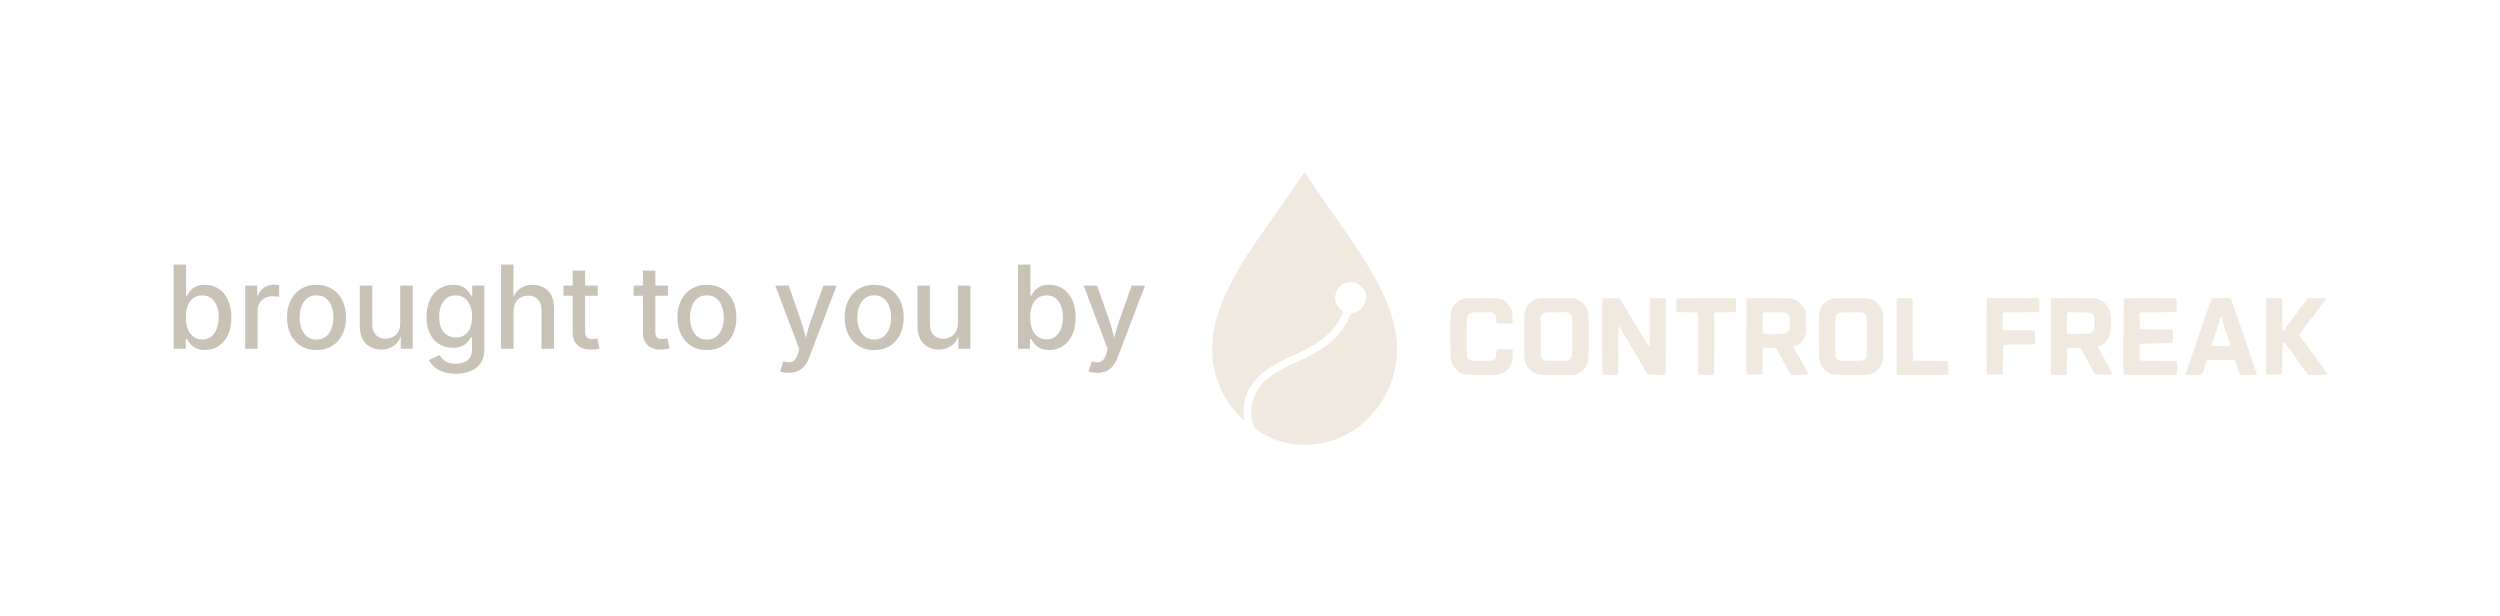
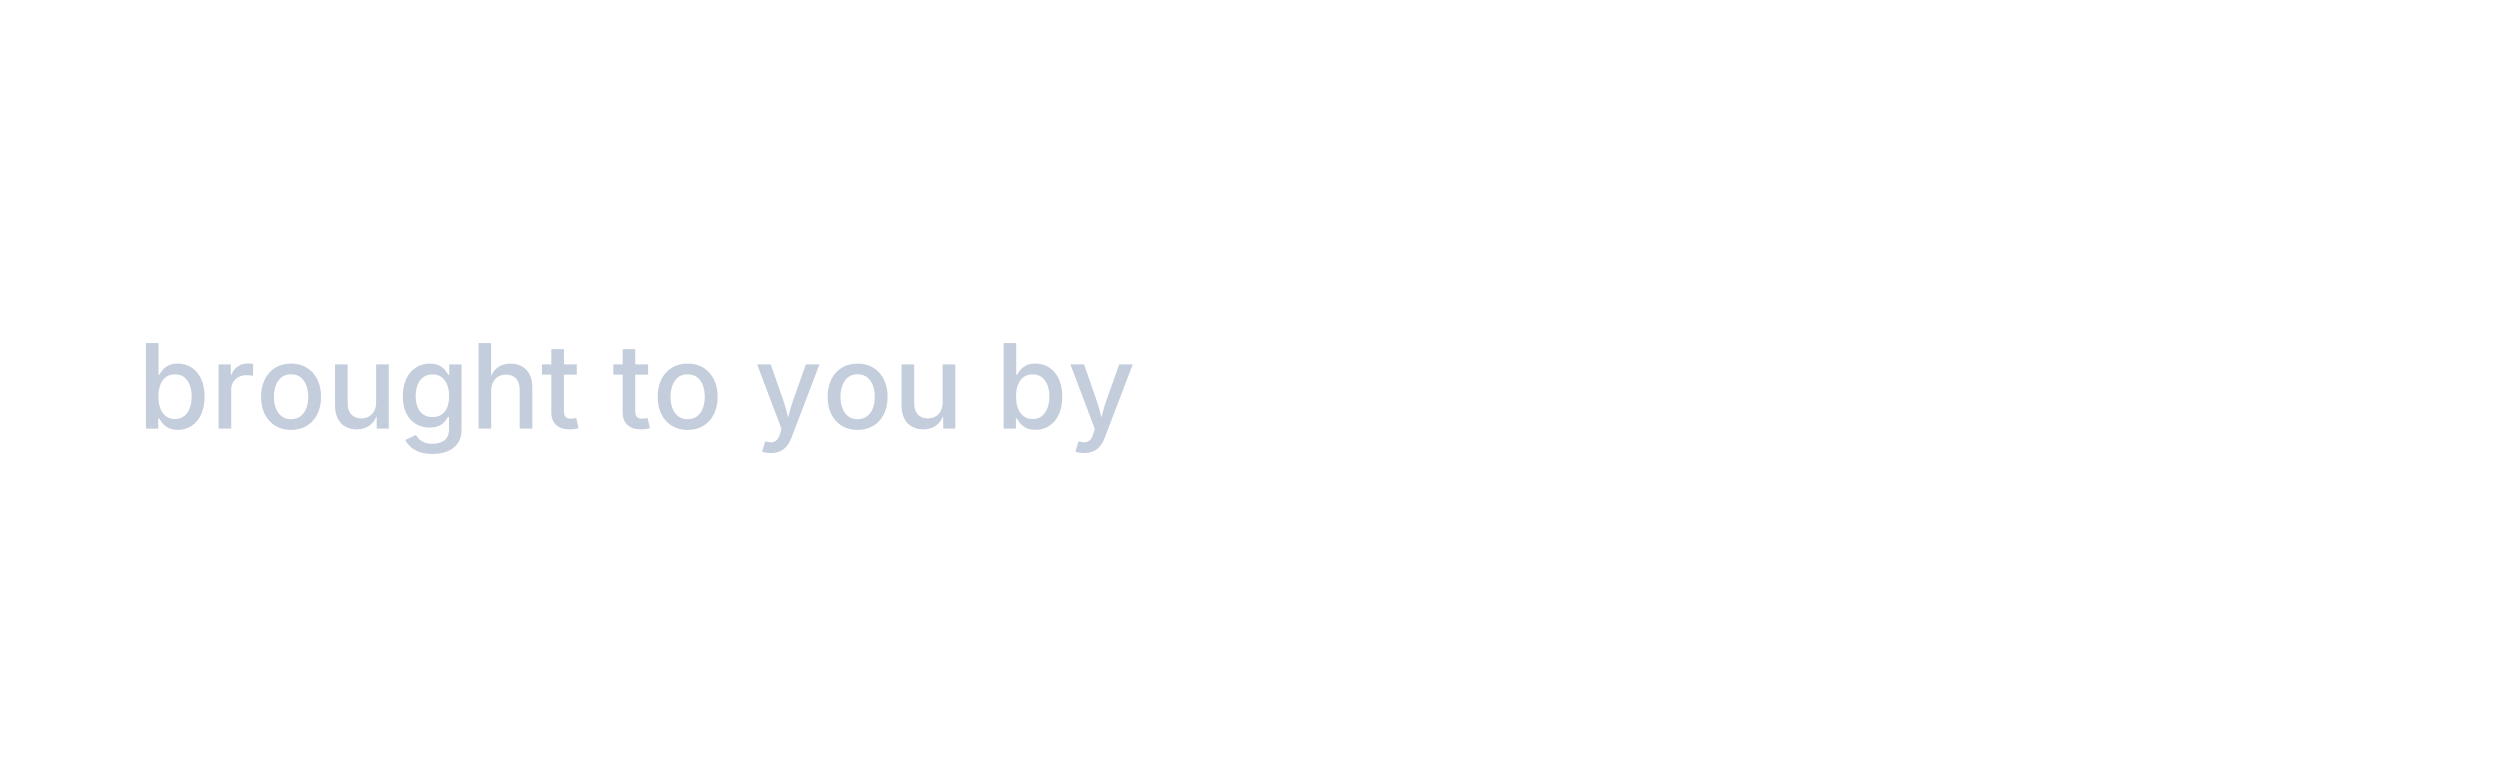
- <svg xmlns="http://www.w3.org/2000/svg" viewBox="0 0 605 149" width="605" height="149" role="img">
-   <path transform="translate(40,84.4)" fill="#c9c2b6" d="M9.608 0.304Q8.227 0.304 7.347 -0.17Q6.467 -0.643 5.969 -1.274Q5.471 -1.904 5.201 -2.392H4.952V0.0H2.022V-20.371H5.03V-12.796H5.201Q5.468 -13.273 5.953 -13.901Q6.438 -14.529 7.309 -15.003Q8.18 -15.477 9.606 -15.477Q11.449 -15.477 12.888 -14.547Q14.327 -13.617 15.16 -11.854Q15.993 -10.09 15.993 -7.606Q15.993 -5.136 15.173 -3.366Q14.353 -1.596 12.913 -0.646Q11.473 0.304 9.608 0.304ZM8.941 -2.259Q10.256 -2.259 11.141 -2.97Q12.026 -3.681 12.475 -4.898Q12.923 -6.115 12.923 -7.629Q12.923 -9.134 12.48 -10.328Q12.037 -11.523 11.152 -12.218Q10.267 -12.914 8.941 -12.914Q7.651 -12.914 6.768 -12.252Q5.884 -11.59 5.433 -10.407Q4.983 -9.223 4.983 -7.629Q4.983 -6.039 5.439 -4.829Q5.896 -3.619 6.784 -2.939Q7.673 -2.259 8.941 -2.259ZM19.331 0.0V-15.285H22.241V-12.83H22.405Q22.827 -14.076 23.882 -14.788Q24.937 -15.499 26.277 -15.499Q26.565 -15.499 26.937 -15.478Q27.31 -15.457 27.548 -15.426V-12.555Q27.384 -12.605 26.919 -12.661Q26.453 -12.717 25.973 -12.717Q24.931 -12.717 24.103 -12.276Q23.276 -11.835 22.807 -11.062Q22.338 -10.289 22.338 -9.28V0.0ZM36.586 0.318Q34.435 0.318 32.831 -0.667Q31.227 -1.653 30.341 -3.429Q29.455 -5.205 29.455 -7.557Q29.455 -9.942 30.341 -11.724Q31.227 -13.505 32.831 -14.491Q34.435 -15.477 36.586 -15.477Q38.75 -15.477 40.356 -14.491Q41.963 -13.505 42.849 -11.724Q43.735 -9.942 43.735 -7.557Q43.735 -5.205 42.849 -3.429Q41.963 -1.653 40.356 -0.667Q38.75 0.318 36.586 0.318ZM36.586 -2.225Q37.981 -2.225 38.892 -2.956Q39.803 -3.688 40.244 -4.901Q40.686 -6.114 40.686 -7.562Q40.686 -9.023 40.244 -10.243Q39.803 -11.464 38.892 -12.199Q37.981 -12.933 36.586 -12.933Q35.2 -12.933 34.3 -12.199Q33.399 -11.464 32.957 -10.249Q32.516 -9.034 32.516 -7.562Q32.516 -6.114 32.957 -4.901Q33.399 -3.688 34.3 -2.956Q35.2 -2.225 36.586 -2.225ZM52.28 0.191Q50.723 0.191 49.548 -0.463Q48.372 -1.117 47.722 -2.405Q47.071 -3.692 47.071 -5.573V-15.285H50.078V-5.948Q50.078 -4.298 50.944 -3.362Q51.81 -2.427 53.309 -2.427Q54.328 -2.427 55.129 -2.872Q55.929 -3.318 56.393 -4.173Q56.858 -5.028 56.858 -6.228V-15.285H59.876V0.0H56.998L56.978 -3.742H57.276Q56.6 -1.669 55.319 -0.739Q54.038 0.191 52.28 0.191ZM70.308 6.043Q68.541 6.043 67.243 5.595Q65.946 5.147 65.102 4.391Q64.258 3.634 63.827 2.714L66.332 1.532Q66.616 1.965 67.073 2.455Q67.53 2.945 68.304 3.282Q69.079 3.618 70.303 3.618Q72.046 3.618 73.134 2.795Q74.222 1.972 74.222 0.208V-2.771H73.96Q73.695 -2.274 73.208 -1.682Q72.72 -1.091 71.852 -0.663Q70.983 -0.236 69.585 -0.236Q67.79 -0.236 66.345 -1.085Q64.899 -1.933 64.055 -3.596Q63.211 -5.259 63.211 -7.696Q63.211 -10.135 64.051 -11.876Q64.891 -13.617 66.343 -14.547Q67.794 -15.477 69.625 -15.477Q71.04 -15.477 71.919 -15.008Q72.797 -14.54 73.296 -13.906Q73.796 -13.273 74.063 -12.796H74.273V-15.285H77.214V0.222Q77.214 2.223 76.305 3.514Q75.395 4.806 73.832 5.424Q72.268 6.043 70.308 6.043ZM70.286 -2.734Q71.567 -2.734 72.449 -3.33Q73.331 -3.927 73.788 -5.05Q74.244 -6.174 74.244 -7.741Q74.244 -9.279 73.793 -10.44Q73.343 -11.601 72.461 -12.258Q71.579 -12.914 70.286 -12.914Q68.962 -12.914 68.07 -12.224Q67.178 -11.534 66.73 -10.368Q66.282 -9.201 66.282 -7.741Q66.282 -6.25 66.736 -5.121Q67.19 -3.991 68.082 -3.363Q68.974 -2.734 70.286 -2.734ZM84.272 -9.057V0.0H81.265V-20.371H84.247V-11.543H83.853Q84.518 -13.593 85.788 -14.535Q87.058 -15.477 88.861 -15.477Q90.42 -15.477 91.594 -14.822Q92.768 -14.168 93.419 -12.886Q94.069 -11.604 94.069 -9.712V0.0H91.051V-9.337Q91.051 -10.988 90.191 -11.923Q89.331 -12.858 87.832 -12.858Q86.814 -12.858 86.007 -12.413Q85.2 -11.968 84.736 -11.119Q84.272 -10.271 84.272 -9.057ZM104.651 -15.285V-12.84H96.359V-15.285ZM98.592 -18.922H101.6V-4.135Q101.6 -3.208 101.986 -2.778Q102.372 -2.348 103.266 -2.348Q103.501 -2.348 103.883 -2.404Q104.265 -2.46 104.539 -2.515L105.072 -0.104Q104.588 0.055 104.04 0.127Q103.492 0.199 102.967 0.199Q100.878 0.199 99.735 -0.87Q98.592 -1.94 98.592 -3.887ZM121.645 -15.285V-12.84H113.354V-15.285ZM115.586 -18.922H118.594V-4.135Q118.594 -3.208 118.98 -2.778Q119.366 -2.348 120.261 -2.348Q120.495 -2.348 120.877 -2.404Q121.259 -2.46 121.533 -2.515L122.066 -0.104Q121.582 0.055 121.034 0.127Q120.486 0.199 119.961 0.199Q117.873 0.199 116.73 -0.87Q115.586 -1.94 115.586 -3.887ZM131.059 0.318Q128.907 0.318 127.304 -0.667Q125.7 -1.653 124.814 -3.429Q123.928 -5.205 123.928 -7.557Q123.928 -9.942 124.814 -11.724Q125.7 -13.505 127.304 -14.491Q128.907 -15.477 131.059 -15.477Q133.222 -15.477 134.829 -14.491Q136.436 -13.505 137.322 -11.724Q138.208 -9.942 138.208 -7.557Q138.208 -5.205 137.322 -3.429Q136.436 -1.653 134.829 -0.667Q133.222 0.318 131.059 0.318ZM131.059 -2.225Q132.454 -2.225 133.365 -2.956Q134.275 -3.688 134.717 -4.901Q135.159 -6.114 135.159 -7.562Q135.159 -9.023 134.717 -10.243Q134.275 -11.464 133.365 -12.199Q132.454 -12.933 131.059 -12.933Q129.673 -12.933 128.772 -12.199Q127.872 -11.464 127.43 -10.249Q126.988 -9.034 126.988 -7.562Q126.988 -6.114 127.43 -4.901Q127.872 -3.688 128.772 -2.956Q129.673 -2.225 131.059 -2.225ZM148.809 5.495 149.542 3.043 149.883 3.133Q150.662 3.332 151.284 3.241Q151.907 3.149 152.365 2.662Q152.822 2.174 153.095 1.191L153.427 0.07L147.621 -15.285H150.868L153.893 -6.597Q154.398 -5.148 154.733 -3.718Q155.067 -2.288 155.456 -0.867H154.537Q154.926 -2.288 155.289 -3.726Q155.653 -5.164 156.154 -6.597L159.238 -15.285H162.459L155.82 2.123Q155.355 3.345 154.68 4.17Q154.005 4.996 153.071 5.41Q152.137 5.824 150.904 5.824Q150.196 5.824 149.639 5.721Q149.082 5.618 148.809 5.495ZM171.542 0.318Q169.39 0.318 167.786 -0.667Q166.182 -1.653 165.296 -3.429Q164.41 -5.205 164.41 -7.557Q164.41 -9.942 165.296 -11.724Q166.182 -13.505 167.786 -14.491Q169.39 -15.477 171.542 -15.477Q173.705 -15.477 175.311 -14.491Q176.918 -13.505 177.804 -11.724Q178.69 -9.942 178.69 -7.557Q178.69 -5.205 177.804 -3.429Q176.918 -1.653 175.311 -0.667Q173.705 0.318 171.542 0.318ZM171.542 -2.225Q172.936 -2.225 173.847 -2.956Q174.758 -3.688 175.199 -4.901Q175.641 -6.114 175.641 -7.562Q175.641 -9.023 175.199 -10.243Q174.758 -11.464 173.847 -12.199Q172.936 -12.933 171.542 -12.933Q170.155 -12.933 169.255 -12.199Q168.354 -11.464 167.912 -10.249Q167.471 -9.034 167.471 -7.562Q167.471 -6.114 167.912 -4.901Q168.354 -3.688 169.255 -2.956Q170.155 -2.225 171.542 -2.225ZM187.235 0.191Q185.678 0.191 184.503 -0.463Q183.328 -1.117 182.677 -2.405Q182.026 -3.692 182.026 -5.573V-15.285H185.033V-5.948Q185.033 -4.298 185.899 -3.362Q186.765 -2.427 188.264 -2.427Q189.284 -2.427 190.084 -2.872Q190.885 -3.318 191.349 -4.173Q191.813 -5.028 191.813 -6.228V-15.285H194.831V0.0H191.953L191.933 -3.742H192.231Q191.555 -1.669 190.274 -0.739Q188.993 0.191 187.235 0.191ZM213.92 0.304Q212.54 0.304 211.66 -0.17Q210.78 -0.643 210.282 -1.274Q209.783 -1.904 209.514 -2.392H209.265V0.0H206.335V-20.371H209.342V-12.796H209.514Q209.781 -13.273 210.265 -13.901Q210.75 -14.529 211.621 -15.003Q212.493 -15.477 213.919 -15.477Q215.762 -15.477 217.2 -14.547Q218.639 -13.617 219.473 -11.854Q220.306 -10.09 220.306 -7.606Q220.306 -5.136 219.486 -3.366Q218.665 -1.596 217.225 -0.646Q215.785 0.304 213.92 0.304ZM213.253 -2.259Q214.568 -2.259 215.453 -2.97Q216.339 -3.681 216.787 -4.898Q217.235 -6.115 217.235 -7.629Q217.235 -9.134 216.793 -10.328Q216.35 -11.523 215.465 -12.218Q214.58 -12.914 213.253 -12.914Q211.963 -12.914 211.08 -12.252Q210.197 -11.59 209.746 -10.407Q209.295 -9.223 209.295 -7.629Q209.295 -6.039 209.752 -4.829Q210.208 -3.619 211.097 -2.939Q211.986 -2.259 213.253 -2.259ZM223.444 5.495 224.176 3.043 224.517 3.133Q225.296 3.332 225.919 3.241Q226.542 3.149 226.999 2.662Q227.457 2.174 227.73 1.191L228.062 0.07L222.256 -15.285H225.503L228.528 -6.597Q229.033 -5.148 229.367 -3.718Q229.702 -2.288 230.091 -0.867H229.172Q229.561 -2.288 229.924 -3.726Q230.288 -5.164 230.789 -6.597L233.873 -15.285H237.094L230.455 2.123Q229.99 3.345 229.315 4.17Q228.64 4.996 227.706 5.41Q226.772 5.824 225.539 5.824Q224.831 5.824 224.274 5.721Q223.717 5.618 223.444 5.495Z" />
-   <g transform="translate(291.7266,40) scale(0.28)" fill="#efe9df">
-     <path fill-rule="evenodd" d="M94.25,241.11C98.73,240.67 102.76,239.83 108.62,238.12C117.10,235.64 126.32,230.74 134.25,224.50C135.69,223.36 138.86,220.43 141.30,217.98C148.00,211.22 152.24,205.28 156.66,196.48C159.73,190.35 161.19,186.30 163.38,177.75C164.91,171.79 165.91,162.21 165.62,156.38C165.14,146.91 163.31,137.26 160.22,127.95C157.49,119.75 155.60,115.19 151.48,106.88C144.04,91.85 133.81,75.37 118.12,53.12C116.27,50.51 112.55,45.17 109.84,41.25C107.13,37.33 103.43,32.04 101.62,29.50C99.82,26.96 97.66,23.86 96.83,22.62C89.42,11.55 86.23,6.83 86.00,6.56C85.57,6.07 85.26,6.19 84.80,7.02C84.39,7.77 81.52,11.97 73.13,24.12C69.25,29.75 66.62,33.48 59.76,43.15C57.90,45.77 55.14,49.69 53.62,51.87C52.11,54.04 49.59,57.63 48.02,59.85C33.30,80.60 20.98,102.02 14.37,118.38C12.12,123.93 9.92,130.57 8.88,134.88C6.93,143.01 6.33,146.92 5.96,153.99C4.89,174.19 10.63,193.24 22.47,208.86C24.99,212.18 31.80,219.63 32.79,220.14C33.66,220.60 33.72,220.38 33.33,218.16C32.82,215.22 32.91,208.84 33.52,205.62C34.95,198.09 37.36,192.84 42.20,186.75C48.47,178.86 57.64,172.49 72.00,166.04C86.62,159.47 93.54,155.73 100.12,150.82C106.43,146.12 112.56,139.44 115.66,133.88C116.92,131.62 119.00,127.10 119.00,126.63C119.00,126.43 118.40,125.82 117.67,125.28C113.14,121.94 111.12,116.50 112.48,111.28C113.19,108.55 113.94,107.11 115.63,105.29C118.32,102.39 121.43,101.00 125.25,101.00C128.97,101.00 132.03,102.30 134.88,105.10C138.08,108.24 139.41,112.92 138.34,117.23C137.39,121.05 134.71,124.55 131.39,126.29C130.00,127.02 127.80,127.75 126.99,127.75C125.95,127.75 125.40,128.42 124.51,130.75C122.08,137.13 116.85,144.76 111.33,149.99C102.80,158.07 95.33,162.56 74.54,172.11C59.92,178.82 52.61,184.01 46.66,191.90C44.70,194.51 41.79,200.15 40.90,203.07C39.53,207.58 39.13,213.41 39.87,218.21C40.30,221.08 41.87,226.08 42.68,227.19C43.92,228.88 52.95,234.21 57.75,236.08C63.11,238.18 66.95,239.31 71.82,240.25C79.11,241.64 86.06,241.91 94.25,241.11Z" />
-     <path transform="translate(206,109)" fill-rule="evenodd" d="M48.62,71.53C53.98,69.76 57.51,66.09 58.89,60.88C59.14,59.94 59.34,57.76 59.43,55.10L59.57,50.83L58.98,50.41C58.47,50.06 57.58,50.00 52.59,50.00C49.39,50.00 46.51,50.10 46.18,50.23C45.61,50.44 45.57,50.61 45.42,53.04C45.33,54.46 45.14,56.04 44.99,56.55C44.65,57.76 43.69,58.90 42.48,59.51C41.58,59.97 40.96,60.00 32.82,60.00C24.15,60.00 24.12,59.99 22.83,59.39C21.30,58.68 20.40,57.47 20.00,55.62C19.82,54.78 19.76,49.05 19.80,38.24C19.87,22.29 19.88,22.11 20.41,21.12C21.10,19.84 21.85,19.16 23.25,18.52C24.31,18.04 24.86,18.01 32.85,18.01C41.12,18.00 41.35,18.01 42.44,18.56C44.63,19.65 45.31,21.13 45.31,24.82C45.31,26.76 45.37,27.06 45.84,27.38C46.63,27.94 58.79,27.93 59.25,27.37C59.71,26.82 59.43,19.39 58.88,17.38C57.92,13.82 55.27,10.03 52.53,8.27C50.78,7.14 48.49,6.31 46.34,6.01C43.77,5.65 21.26,5.67 18.94,6.03C12.03,7.10 7.08,11.90 5.95,18.62C5.52,21.18 5.52,54.85 5.95,57.75C6.58,62.01 8.05,65.03 10.92,67.94C12.30,69.35 13.14,69.96 14.63,70.65C17.96,72.19 18.39,72.22 33.38,72.16C46.76,72.11 46.89,72.11 48.62,71.53ZM114.74,71.40C119.43,69.83 122.60,66.64 124.18,61.92C125.17,58.98 125.30,55.84 125.19,36.92C125.09,19.63 125.08,19.35 124.53,17.50C122.87,11.94 119.20,8.10 114.00,6.46L112.12,5.88L97.25,5.88L82.38,5.88L80.50,6.46C76.06,7.85 73.28,10.17 71.38,14.08C69.47,18.00 69.48,17.86 69.50,38.56C69.51,58.50 69.55,59.10 70.98,62.53C73.09,67.61 77.09,70.89 82.52,71.98C83.13,72.11 90.15,72.19 98.12,72.16L112.62,72.12L114.74,71.40ZM150.26,71.99C150.74,71.74 150.75,71.24 150.81,50.93C150.87,32.76 150.92,30.12 151.24,30.12C151.65,30.12 151.74,30.25 154.36,34.75C166.29,55.25 175.86,71.32 176.38,71.75C176.70,72.02 178.32,72.10 184.03,72.11C190.20,72.12 191.30,72.07 191.50,71.75C191.65,71.52 191.74,58.99 191.75,38.95L191.75,6.53L191.19,6.14C190.73,5.81 189.67,5.75 184.74,5.75C180.41,5.75 178.73,5.83 178.43,6.06C178.04,6.35 178.01,8.04 177.98,26.90C177.96,38.19 177.85,47.58 177.73,47.78C177.37,48.37 176.74,47.48 173.30,41.50C171.52,38.41 168.92,34.04 167.53,31.79C166.14,29.54 165.00,27.67 165.00,27.63C165.00,27.59 163.11,24.42 160.81,20.59C158.50,16.76 155.83,12.24 154.87,10.56C152.45,6.28 152.37,6.20 150.60,5.98C148.81,5.75 138.60,5.70 137.82,5.91C137.52,5.99 137.19,6.29 137.10,6.58C136.88,7.27 136.92,71.17 137.14,71.52C137.23,71.67 137.54,71.88 137.84,71.99C138.64,72.30 149.68,72.30 150.26,71.99ZM233.36,71.86C233.71,71.50 233.75,68.74 233.75,45.12L233.75,18.78L234.31,18.39C234.78,18.06 236.07,18.00 243.38,18.00C249.67,18.00 251.98,17.92 252.20,17.70C252.41,17.49 252.50,15.90 252.50,12.13C252.50,7.77 252.43,6.77 252.11,6.31L251.72,5.75L226.66,5.75C207.50,5.75 201.53,5.82 201.30,6.05C200.87,6.48 200.87,17.27 201.30,17.70C201.52,17.92 203.84,18.00 210.18,18.00C218.50,18.00 218.76,18.01 219.27,18.52C219.78,19.03 219.78,19.05 219.70,45.28C219.63,71.03 219.63,71.55 220.11,71.89C220.87,72.45 232.80,72.41 233.36,71.86ZM275.19,71.70C275.43,71.50 275.50,68.96 275.50,60.48L275.50,49.53L276.06,49.14C276.51,48.82 277.49,48.75 281.64,48.75C287.42,48.75 286.95,48.56 288.56,51.50C290.37,54.81 290.88,55.73 293.50,60.38C294.97,62.99 296.88,66.42 297.74,68.00C299.91,71.97 299.83,71.90 302.43,72.08C305.96,72.33 315.02,71.98 315.17,71.59C315.29,71.30 314.46,69.70 311.75,65.00C302.50,48.93 302.18,48.34 302.44,47.87C302.56,47.65 303.58,47.10 304.70,46.65C308.66,45.05 310.86,42.51 312.53,37.62C313.11,35.92 313.12,35.67 313.12,27.62C313.12,19.67 313.10,19.31 312.54,17.50C311.65,14.64 310.35,12.39 308.52,10.52C305.95,7.89 302.75,6.43 298.58,5.99C296.20,5.74 263.23,5.66 262.33,5.90C262.03,5.98 261.72,6.21 261.65,6.40C261.55,6.65 261.41,66.24 261.49,71.29C261.50,71.52 261.78,71.80 262.12,71.92C263.02,72.22 274.80,72.02 275.19,71.70ZM366.64,71.99C372.95,70.89 377.26,66.98 379.06,60.73C379.58,58.92 379.60,58.38 379.68,39.97C379.77,21.72 379.76,20.99 379.26,18.63C378.40,14.50 376.59,11.38 373.80,9.19C372.09,7.84 370.94,7.24 368.62,6.48C366.90,5.90 366.71,5.90 353.25,5.81C338.33,5.70 337.00,5.79 333.72,7.04C329.10,8.81 326.04,12.37 324.66,17.58C324.13,19.59 324.12,19.96 324.12,38.25C324.12,56.53 324.14,56.92 324.67,59.29C325.34,62.22 326.30,64.38 327.83,66.40C329.99,69.26 333.55,71.38 337.20,71.99C339.00,72.30 364.90,72.30 366.64,71.99ZM435.52,71.99C435.97,71.75 436.00,71.41 436.00,66.26C436.00,61.62 435.94,60.73 435.61,60.39C435.26,60.04 433.55,60.00 420.53,60.00C409.45,60.00 405.78,59.93 405.55,59.70C405.32,59.47 405.25,53.23 405.25,33.13C405.25,9.76 405.21,6.80 404.86,6.31C404.48,5.76 404.39,5.75 398.51,5.75C393.02,5.75 392.51,5.79 391.97,6.23L391.38,6.71L391.38,39.12C391.38,70.92 391.38,71.55 391.86,71.90C392.27,72.20 395.65,72.25 413.69,72.25C427.92,72.25 435.19,72.16 435.52,71.99ZM537.96,71.79C538.45,71.30 538.47,70.99 538.48,60.33C538.49,50.28 538.52,49.35 538.92,49.06C539.48,48.65 549.19,48.62 550.09,49.03C550.55,49.24 551.62,51.05 554.27,56.09C560.20,67.37 562.42,71.32 563.11,71.81C563.26,71.91 566.61,71.99 570.57,72.00C576.77,72.00 577.79,71.95 577.91,71.62C578.04,71.29 570.51,57.09 569.24,55.25C568.79,54.59 566.86,51.12 565.93,49.30C565.23,47.92 565.43,47.60 567.56,46.74C572.44,44.76 575.31,40.72 576.38,34.29C576.92,31.04 576.78,21.97 576.13,19.12C575.62,16.86 574.67,14.36 573.78,12.96C571.62,9.56 567.22,6.81 562.64,6.01C561.71,5.85 554.49,5.75 543.22,5.75C527.25,5.75 525.24,5.79 524.89,6.14C524.54,6.49 524.50,8.28 524.49,21.96C524.46,58.88 524.53,71.36 524.78,71.66C525.14,72.09 525.43,72.11 531.79,72.21C537.20,72.29 537.48,72.27 537.96,71.79ZM633.36,71.86C633.96,71.25 633.94,61.13 633.34,60.46C632.94,60.02 632.12,60.00 617.54,60.00C603.58,60.00 602.12,59.96 601.71,59.59C601.29,59.21 601.25,58.65 601.25,52.64C601.25,47.34 601.32,46.01 601.61,45.59C601.97,45.08 602.20,45.07 615.68,44.90C627.94,44.74 629.41,44.68 629.69,44.31C630.08,43.79 630.13,33.96 629.74,33.23C629.49,32.76 629.07,32.75 615.91,32.75C605.13,32.75 602.25,32.68 601.90,32.42C601.49,32.13 601.44,31.47 601.33,25.57C601.22,19.21 601.23,19.02 601.73,18.52C602.24,18.01 602.40,18.00 617.47,18.00C631.34,18.00 632.72,17.96 633.03,17.59C633.30,17.26 633.38,16.00 633.38,11.94C633.38,6.74 633.37,6.70 632.78,6.23C632.21,5.77 631.48,5.75 610.27,5.75C593.11,5.75 588.26,5.82 587.95,6.06C587.58,6.35 587.54,9.44 587.44,38.81C587.39,56.65 587.43,71.39 587.54,71.56C587.87,72.10 590.50,72.17 612.04,72.21C630.76,72.25 633.01,72.21 633.36,71.86ZM654.97,71.93C655.46,71.68 655.87,70.71 657.28,66.42C658.23,63.55 659.00,61.04 659.00,60.84C659.00,60.64 659.28,60.20 659.61,59.86L660.23,59.25L671.78,59.25C682.16,59.25 683.38,59.29 683.79,59.66C684.04,59.89 684.65,61.38 685.15,62.97C687.28,69.84 688.04,71.78 688.68,72.02C689.33,72.27 701.03,72.34 701.92,72.10C702.22,72.02 702.52,71.80 702.59,71.62C702.70,71.34 699.08,60.34 697.25,55.38C696.94,54.55 695.54,50.50 694.12,46.38C692.71,42.25 690.85,36.91 690.00,34.50C688.35,29.87 684.46,18.55 682.01,11.25C680.89,7.95 680.37,6.74 679.88,6.31C679.23,5.76 679.14,5.75 671.92,5.75C666.63,5.76 664.46,5.84 664.02,6.07C663.51,6.32 663.09,7.30 661.49,12.00C660.44,15.09 658.87,19.65 658.01,22.12C657.15,24.60 655.57,29.16 654.50,32.25C653.42,35.34 652.27,38.66 651.93,39.62C651.59,40.59 650.97,42.44 650.54,43.75C650.11,45.06 649.25,47.59 648.61,49.38C647.98,51.16 647.03,53.92 646.50,55.50C645.97,57.08 644.84,60.34 643.99,62.75C643.15,65.16 642.31,67.59 642.12,68.16C641.94,68.73 641.61,69.54 641.39,69.96C640.88,70.96 640.89,71.66 641.44,71.98C642.10,72.37 654.22,72.33 654.97,71.93ZM724.44,71.57C724.68,71.25 724.75,68.15 724.75,58.06C724.75,49.51 724.84,44.80 725.01,44.48C725.15,44.22 725.47,44.00 725.71,44.00C726.65,44.00 730.23,48.47 736.11,57.00C736.92,58.17 737.99,59.69 738.49,60.38C739.00,61.06 740.31,62.86 741.42,64.38C742.53,65.89 744.03,68.01 744.77,69.08C745.50,70.16 746.44,71.32 746.85,71.67L747.59,72.29L755.39,72.18C759.68,72.12 763.31,71.99 763.47,71.89C763.62,71.80 763.75,71.62 763.75,71.51C763.75,71.39 762.31,69.29 760.55,66.83C755.27,59.49 743.08,42.72 740.79,39.65C740.08,38.70 739.50,37.69 739.50,37.40C739.51,37.11 740.38,35.73 741.44,34.32C742.50,32.92 746.01,28.31 749.24,24.07C754.43,17.26 761.24,8.28 762.23,6.95C762.94,5.99 762.36,5.90 755.12,5.79C751.34,5.74 747.88,5.76 747.42,5.85C746.69,5.99 746.02,6.78 741.36,13.03C738.48,16.90 734.27,22.55 732.00,25.60C729.73,28.64 727.45,31.73 726.93,32.46C726.20,33.47 725.85,33.76 725.43,33.70L724.88,33.62L724.75,20.04C724.63,6.96 724.61,6.45 724.14,6.10C723.75,5.82 722.42,5.75 717.53,5.75C712.19,5.75 711.36,5.80 710.96,6.16C710.52,6.56 710.50,7.91 710.50,39.01C710.50,64.65 710.57,71.49 710.81,71.69C711.32,72.10 711.79,72.13 718.10,72.06C723.39,72.00 724.16,71.94 724.44,71.57ZM482.76,71.62C483.00,71.33 483.10,68.36 483.19,58.93C483.27,50.14 483.38,46.54 483.59,46.33C483.80,46.12 487.53,46.00 497.24,45.89C507.42,45.78 510.65,45.67 510.80,45.43C510.90,45.26 510.99,42.68 511.00,39.70C511.00,34.38 510.99,34.27 510.44,33.89C509.96,33.55 508.24,33.50 496.83,33.50L483.78,33.50L483.39,32.94C483.06,32.47 483.00,31.34 483.00,25.58C483.00,18.83 483.00,18.78 483.56,18.39C484.04,18.05 485.94,18.00 499.13,18.00C510.48,18.00 514.22,17.93 514.45,17.70C514.66,17.49 514.75,15.88 514.75,12.08C514.75,7.08 514.72,6.72 514.25,6.25C513.76,5.76 513.42,5.75 491.76,5.75L469.78,5.75L469.39,6.31C469.04,6.80 469.00,10.33 469.00,39.13C469.00,63.90 469.07,71.47 469.30,71.70C469.52,71.92 471.36,72.00 476.02,72.00C481.47,72.00 482.49,71.94 482.76,71.62ZM86.87,59.54C85.64,58.97 84.38,57.57 83.97,56.32C83.54,55.00 83.36,24.50 83.77,22.54C84.01,21.40 84.27,20.95 85.34,19.89C86.15,19.08 87.01,18.50 87.65,18.30C88.38,18.09 91.35,18.00 97.69,18.00L106.69,18.00L108.03,18.70C109.18,19.30 109.49,19.63 110.19,20.97L111.00,22.54L111.00,39.10L111.00,55.66L110.31,57.01C109.93,57.74 109.19,58.69 108.66,59.11L107.70,59.88L97.79,59.94C88.62,59.99 87.80,59.96 86.87,59.54ZM341.38,59.61C340.18,58.99 339.31,58.02 338.83,56.78C338.42,55.72 338.38,54.23 338.31,39.47C338.23,23.56 338.24,23.30 338.76,21.91C339.31,20.42 340.29,19.27 341.59,18.56C342.29,18.17 343.44,18.12 351.75,18.05L361.12,17.98L362.50,18.68C363.99,19.43 364.82,20.44 365.30,22.10C365.52,22.85 365.60,27.45 365.61,39.12C365.63,56.94 365.64,56.81 363.93,58.43C362.24,60.03 362.48,60.00 351.82,60.00C343.53,60.00 342.02,59.94 341.38,59.61ZM664.19,46.98C663.47,46.56 663.16,47.69 668.00,33.00C670.13,26.50 670.64,24.84 670.89,23.42C671.06,22.45 671.59,21.99 672.01,22.41C672.14,22.54 672.59,23.88 673.01,25.38C673.44,26.89 674.05,28.91 674.37,29.88C674.69,30.84 675.52,33.37 676.21,35.50C676.91,37.63 677.99,40.88 678.63,42.71C679.26,44.55 679.74,46.29 679.70,46.59C679.63,47.12 679.59,47.13 672.12,47.18C667.34,47.22 664.47,47.15 664.19,46.98ZM275.89,36.36C275.55,36.02 275.50,34.86 275.50,27.42C275.51,22.48 275.61,18.72 275.74,18.50C275.95,18.18 277.27,18.11 284.55,18.04C290.26,17.99 293.56,18.06 294.42,18.25C296.26,18.65 297.55,19.68 298.41,21.42C299.12,22.86 299.12,22.93 299.12,27.38C299.12,31.60 299.09,31.95 298.53,33.08C297.75,34.67 296.47,35.88 295.06,36.36C293.34,36.94 276.48,36.94 275.89,36.36ZM538.72,36.33C538.44,36.00 538.39,34.33 538.46,27.27C538.54,19.57 538.59,18.59 538.96,18.30C539.29,18.04 541.35,17.99 548.75,18.05C558.02,18.12 558.14,18.13 559.31,18.71C560.77,19.44 561.89,20.91 562.26,22.60C562.44,23.37 562.51,25.47 562.46,27.88C562.38,31.68 562.34,31.95 561.66,33.33C561.19,34.29 560.63,34.99 560.00,35.40C558.09,36.67 557.36,36.75 547.87,36.75C539.96,36.75 539.03,36.71 538.72,36.33Z" />
-   </g>
+ <svg xmlns="http://www.w3.org/2000/svg" viewBox="0 0 553 171" width="553" height="171" role="img" aria-label="brought to you by Control Freak">
+   <path transform="translate(30.4,94.8)" fill="#c3cddb" d="M8.92 0.28Q7.64 0.28 6.82 -0.16Q6.01 -0.6 5.54 -1.18Q5.08 -1.77 4.83 -2.22H4.6V0H1.88V-18.92H4.67V-11.88H4.83Q5.08 -12.32 5.53 -12.91Q5.98 -13.49 6.79 -13.93Q7.6 -14.37 8.92 -14.37Q10.63 -14.37 11.97 -13.51Q13.3 -12.64 14.08 -11.01Q14.85 -9.37 14.85 -7.06Q14.85 -4.77 14.09 -3.13Q13.33 -1.48 11.99 -0.6Q10.65 0.28 8.92 0.28ZM8.3 -2.1Q9.52 -2.1 10.35 -2.76Q11.17 -3.42 11.58 -4.55Q12 -5.68 12 -7.08Q12 -8.48 11.59 -9.59Q11.18 -10.7 10.36 -11.35Q9.53 -11.99 8.3 -11.99Q7.1 -11.99 6.28 -11.38Q5.46 -10.76 5.05 -9.66Q4.63 -8.56 4.63 -7.08Q4.63 -5.61 5.05 -4.48Q5.47 -3.36 6.3 -2.73Q7.13 -2.1 8.3 -2.1Z M17.95 0V-14.19H20.65V-11.91H20.81Q21.2 -13.07 22.18 -13.73Q23.16 -14.39 24.4 -14.39Q24.67 -14.39 25.01 -14.37Q25.36 -14.35 25.58 -14.32V-11.66Q25.43 -11.7 25 -11.76Q24.56 -11.81 24.12 -11.81Q23.15 -11.81 22.38 -11.4Q21.61 -10.99 21.18 -10.27Q20.74 -9.55 20.74 -8.62V0Z M33.97 0.3Q31.97 0.3 30.49 -0.62Q29 -1.53 28.17 -3.18Q27.35 -4.83 27.35 -7.02Q27.35 -9.23 28.17 -10.89Q29 -12.54 30.49 -13.46Q31.97 -14.37 33.97 -14.37Q35.98 -14.37 37.47 -13.46Q38.97 -12.54 39.79 -10.89Q40.61 -9.23 40.61 -7.02Q40.61 -4.83 39.79 -3.18Q38.97 -1.53 37.47 -0.62Q35.98 0.3 33.97 0.3ZM33.97 -2.07Q35.27 -2.07 36.11 -2.75Q36.96 -3.42 37.37 -4.55Q37.78 -5.68 37.78 -7.02Q37.78 -8.38 37.37 -9.51Q36.96 -10.65 36.11 -11.33Q35.27 -12.01 33.97 -12.01Q32.69 -12.01 31.85 -11.33Q31.01 -10.65 30.6 -9.52Q30.19 -8.39 30.19 -7.02Q30.19 -5.68 30.6 -4.55Q31.01 -3.42 31.85 -2.75Q32.69 -2.07 33.97 -2.07Z M48.55 0.18Q47.1 0.18 46.01 -0.43Q44.92 -1.04 44.31 -2.23Q43.71 -3.43 43.71 -5.18V-14.19H46.5V-5.52Q46.5 -3.99 47.31 -3.12Q48.11 -2.25 49.5 -2.25Q50.45 -2.25 51.19 -2.67Q51.93 -3.08 52.37 -3.87Q52.8 -4.67 52.8 -5.78V-14.19H55.6V0H52.93L52.91 -3.47H53.19Q52.56 -1.55 51.37 -0.69Q50.18 0.18 48.55 0.18Z M65.29 5.61Q63.65 5.61 62.44 5.2Q61.24 4.78 60.45 4.08Q59.67 3.37 59.27 2.52L61.59 1.42Q61.86 1.82 62.28 2.28Q62.71 2.73 63.43 3.05Q64.14 3.36 65.28 3.36Q66.9 3.36 67.91 2.6Q68.92 1.83 68.92 0.19V-2.57H68.68Q68.43 -2.11 67.98 -1.56Q67.53 -1.01 66.72 -0.62Q65.91 -0.22 64.62 -0.22Q62.95 -0.22 61.61 -1.01Q60.26 -1.8 59.48 -3.34Q58.7 -4.88 58.7 -7.15Q58.7 -9.41 59.48 -11.03Q60.26 -12.64 61.6 -13.51Q62.95 -14.37 64.65 -14.37Q65.97 -14.37 66.78 -13.94Q67.6 -13.5 68.06 -12.91Q68.52 -12.32 68.77 -11.88H68.97V-14.19H71.7V0.21Q71.7 2.06 70.85 3.26Q70.01 4.46 68.56 5.04Q67.11 5.61 65.29 5.61ZM65.27 -2.54Q66.46 -2.54 67.27 -3.09Q68.09 -3.65 68.52 -4.69Q68.94 -5.73 68.94 -7.19Q68.94 -8.62 68.52 -9.69Q68.1 -10.77 67.28 -11.38Q66.47 -11.99 65.27 -11.99Q64.04 -11.99 63.21 -11.35Q62.38 -10.71 61.96 -9.63Q61.55 -8.54 61.55 -7.19Q61.55 -5.8 61.97 -4.75Q62.39 -3.71 63.22 -3.12Q64.05 -2.54 65.27 -2.54Z M78.25 -8.41V0H75.46V-18.92H78.23V-10.72H77.86Q78.48 -12.62 79.66 -13.5Q80.84 -14.37 82.51 -14.37Q83.96 -14.37 85.05 -13.76Q86.14 -13.16 86.75 -11.97Q87.35 -10.78 87.35 -9.02V0H84.55V-8.67Q84.55 -10.2 83.75 -11.07Q82.95 -11.94 81.56 -11.94Q80.61 -11.94 79.86 -11.53Q79.11 -11.11 78.68 -10.32Q78.25 -9.54 78.25 -8.41Z M97.18 -14.19V-11.92H89.48V-14.19ZM91.55 -17.57H94.34V-3.84Q94.34 -2.98 94.7 -2.58Q95.06 -2.18 95.89 -2.18Q96.11 -2.18 96.46 -2.23Q96.82 -2.28 97.07 -2.33L97.57 -0.1Q97.12 0.05 96.61 0.12Q96.1 0.18 95.61 0.18Q93.67 0.18 92.61 -0.81Q91.55 -1.8 91.55 -3.61Z  M112.96 -14.19V-11.92H105.26V-14.19ZM107.33 -17.57H110.12V-3.84Q110.12 -2.98 110.48 -2.58Q110.84 -2.18 111.67 -2.18Q111.89 -2.18 112.24 -2.23Q112.6 -2.28 112.85 -2.33L113.35 -0.1Q112.9 0.05 112.39 0.12Q111.88 0.18 111.39 0.18Q109.45 0.18 108.39 -0.81Q107.33 -1.8 107.33 -3.61Z M121.7 0.3Q119.7 0.3 118.21 -0.62Q116.72 -1.53 115.9 -3.18Q115.08 -4.83 115.08 -7.02Q115.08 -9.23 115.9 -10.89Q116.72 -12.54 118.21 -13.46Q119.7 -14.37 121.7 -14.37Q123.71 -14.37 125.2 -13.46Q126.69 -12.54 127.51 -10.89Q128.34 -9.23 128.34 -7.02Q128.34 -4.83 127.51 -3.18Q126.69 -1.53 125.2 -0.62Q123.71 0.3 121.7 0.3ZM121.7 -2.07Q122.99 -2.07 123.84 -2.75Q124.68 -3.42 125.09 -4.55Q125.5 -5.68 125.5 -7.02Q125.5 -8.38 125.09 -9.51Q124.68 -10.65 123.84 -11.33Q122.99 -12.01 121.7 -12.01Q120.41 -12.01 119.57 -11.33Q118.74 -10.65 118.33 -9.52Q117.92 -8.39 117.92 -7.02Q117.92 -5.68 118.33 -4.55Q118.74 -3.42 119.57 -2.75Q120.41 -2.07 121.7 -2.07Z  M138.18 5.1 138.86 2.83 139.18 2.91Q139.9 3.09 140.48 3.01Q141.06 2.92 141.48 2.47Q141.91 2.02 142.16 1.11L142.47 0.06L137.08 -14.19H140.09L142.9 -6.13Q143.37 -4.78 143.68 -3.45Q143.99 -2.12 144.35 -0.81H143.5Q143.86 -2.12 144.2 -3.46Q144.53 -4.8 145 -6.13L147.86 -14.19H150.86L144.69 1.97Q144.26 3.11 143.63 3.87Q143 4.64 142.14 5.02Q141.27 5.41 140.13 5.41Q139.47 5.41 138.95 5.31Q138.43 5.22 138.18 5.1Z M159.29 0.3Q157.29 0.3 155.8 -0.62Q154.31 -1.53 153.49 -3.18Q152.67 -4.83 152.67 -7.02Q152.67 -9.23 153.49 -10.89Q154.31 -12.54 155.8 -13.46Q157.29 -14.37 159.29 -14.37Q161.3 -14.37 162.79 -13.46Q164.28 -12.54 165.1 -10.89Q165.93 -9.23 165.93 -7.02Q165.93 -4.83 165.1 -3.18Q164.28 -1.53 162.79 -0.62Q161.3 0.3 159.29 0.3ZM159.29 -2.07Q160.58 -2.07 161.43 -2.75Q162.28 -3.42 162.69 -4.55Q163.1 -5.68 163.1 -7.02Q163.1 -8.38 162.69 -9.51Q162.28 -10.65 161.43 -11.33Q160.58 -12.01 159.29 -12.01Q158 -12.01 157.17 -11.33Q156.33 -10.65 155.92 -9.52Q155.51 -8.39 155.51 -7.02Q155.51 -5.68 155.92 -4.55Q156.33 -3.42 157.17 -2.75Q158 -2.07 159.29 -2.07Z M173.86 0.18Q172.42 0.18 171.32 -0.43Q170.23 -1.04 169.63 -2.23Q169.02 -3.43 169.02 -5.18V-14.19H171.82V-5.52Q171.82 -3.99 172.62 -3.12Q173.42 -2.25 174.82 -2.25Q175.76 -2.25 176.51 -2.67Q177.25 -3.08 177.68 -3.87Q178.11 -4.67 178.11 -5.78V-14.19H180.91V0H178.24L178.22 -3.47H178.5Q177.87 -1.55 176.68 -0.69Q175.49 0.18 173.86 0.18Z  M198.64 0.28Q197.36 0.28 196.54 -0.16Q195.72 -0.6 195.26 -1.18Q194.8 -1.77 194.55 -2.22H194.32V0H191.6V-18.92H194.39V-11.88H194.55Q194.8 -12.32 195.25 -12.91Q195.7 -13.49 196.51 -13.93Q197.31 -14.37 198.64 -14.37Q200.35 -14.37 201.69 -13.51Q203.02 -12.64 203.8 -11.01Q204.57 -9.37 204.57 -7.06Q204.57 -4.77 203.81 -3.13Q203.05 -1.48 201.71 -0.6Q200.37 0.28 198.64 0.28ZM198.02 -2.1Q199.24 -2.1 200.06 -2.76Q200.89 -3.42 201.3 -4.55Q201.72 -5.68 201.72 -7.08Q201.72 -8.48 201.31 -9.59Q200.9 -10.7 200.07 -11.35Q199.25 -11.99 198.02 -11.99Q196.82 -11.99 196 -11.38Q195.18 -10.76 194.76 -9.66Q194.35 -8.56 194.35 -7.08Q194.35 -5.61 194.77 -4.48Q195.19 -3.36 196.02 -2.73Q196.84 -2.1 198.02 -2.1Z M207.48 5.1 208.16 2.83 208.48 2.91Q209.2 3.09 209.78 3.01Q210.36 2.92 210.79 2.47Q211.21 2.02 211.46 1.11L211.77 0.06L206.38 -14.19H209.4L212.2 -6.13Q212.67 -4.78 212.98 -3.45Q213.29 -2.12 213.66 -0.81H212.8Q213.16 -2.12 213.5 -3.46Q213.84 -4.8 214.3 -6.13L217.17 -14.19H220.16L213.99 1.97Q213.56 3.11 212.94 3.87Q212.31 4.64 211.44 5.02Q210.57 5.41 209.43 5.41Q208.77 5.41 208.25 5.31Q207.74 5.22 207.48 5.1Z" />
+   <svg x="279.2" y="30.4" width="243.6" height="110" viewBox="55.0 147.0 1167.0 527.0" style="color:#ffffff">
+     <g fill="currentColor">
+       <path d="M113.6 463Q101.9 463 91.9 459.2Q81.8 455.4 74.5 448.3Q67.1 441.3 63.1 431.7Q59 422.1 59 410.5Q59 398.9 63.1 389.3Q67.1 379.7 74.5 372.7Q81.9 365.6 91.9 361.8Q101.9 358 113.6 358Q127.7 358 138.7 363Q149.8 368 157 377.5L137.6 395.3Q133.1 389.6 127.5 386.6Q122 383.5 115.2 383.5Q109.5 383.5 104.9 385.4Q100.3 387.3 96.9 390.8Q93.6 394.4 91.7 399.4Q89.9 404.4 89.9 410.5Q89.9 416.6 91.7 421.6Q93.6 426.6 96.9 430.2Q100.3 433.7 104.9 435.6Q109.5 437.5 115.2 437.5Q122 437.5 127.5 434.4Q133.1 431.4 137.6 425.7L157 443.4Q149.8 452.8 138.7 457.9Q127.7 463 113.6 463Z M213.9 463.0 220.0 462.6 225.3 461.7 230.4 460.3 235.4 458.5 240.3 456.0 244.9 453.1 249.0 449.8 252.9 446.1 256.2 441.9 259.1 437.4 261.6 432.5 263.4 427.6 264.8 422.5 265.6 417.1 266.0 411.5 265.8 405.9 265.3 401.0 264.3 396.4 262.9 391.9 261.1 387.5 258.9 383.3 256.3 379.3 253.3 375.6 250.0 372.1 246.4 369.0 242.5 366.3 238.3 363.9 233.9 361.9 229.5 360.4 224.3 359.1 219.6 358.4 214.5 358.0 214.5 383.6 217.1 383.9 219.9 384.7 222.7 385.8 224.8 387.0 227.2 388.8 229.0 390.4 230.5 392.2 232.1 394.6 234.4 399.7 235.8 405.3 236.0 408.4 236.1 412.3 235.3 418.3 234.3 421.6 233.1 424.5 231.7 427.1 229.9 429.5 227.9 431.6 225.5 433.5 223.5 434.8 220.8 436.0 217.9 436.9 215.0 437.4 211.9 437.5 208.8 437.2 205.9 436.6 203.1 435.6 200.5 434.2 198.0 432.4 195.8 430.4 193.7 427.6 191.9 424.5 190.5 421.1 189.6 417.7 189.1 414.2 188.9 409.7 189.2 405.9 189.9 401.8 191.2 397.9 192.9 394.6 195.3 391.3 197.8 388.8 200.7 386.7 204.0 385.1 207.6 384.0 206.5 384.0 206.5 358.3 201.2 359.0 196.0 360.3 191.0 362.0 186.6 364.0 181.9 366.7 178.0 369.5 174.5 372.6 170.8 376.6 168.0 380.4 165.2 385.0 162.8 389.9 161.3 394.3 160.0 399.4 159.3 404.2 159.0 409.2 159.2 414.8 159.7 419.6 160.8 424.9 162.4 429.9 164.3 434.3 166.6 438.5 169.3 442.5 172.3 446.1 176.1 449.9 180.3 453.2 184.3 455.8 188.6 458.0 193.6 460.0 198.1 461.3 203.4 462.3 208.2 462.9Z M275 463V358H299.5L350.4 424.9H338.9V358H368V463H343.5L292.6 396.1H304.1V463Z M401 463V383.5H374V358H456V383.5H429V463Z M463 463V358H504.8Q525.3 358 536.2 368.5Q547.1 379 547.1 397.2Q547.1 409.2 542.1 417.9Q537 426.6 527.8 431.2Q518.6 435.9 505.9 435.9H478.7L491.4 422.3V463ZM518.7 463 496.1 424.8H526.2L549 463ZM491.4 425.9 478.7 411H504.2Q511.4 411 514.9 407.3Q518.5 403.6 518.5 397.2Q518.5 390.7 514.9 387.1Q511.4 383.4 504.2 383.4H478.7L491.4 368.5Z M611.0 462.9 616.5 462.3 622.3 461.1 627.3 459.5 632.3 457.4 637.0 454.7 641.4 451.7 645.5 448.2 649.2 444.3 652.4 440.0 655.1 435.4 657.3 430.4 659.0 425.5 660.2 420.3 660.8 414.8 661.0 409.2 660.6 403.6 659.7 398.3 658.5 393.7 656.6 388.8 654.2 384.0 651.2 379.5 648.2 375.7 644.4 371.9 640.3 368.5 635.9 365.6 631.6 363.3 626.6 361.3 621.6 359.8 616.3 358.7 610.9 358.1 604.5 358.0 599.0 358.4 593.7 359.3 588.6 360.6 583.5 362.4 578.6 364.8 574.5 367.2 570.2 370.4 566.3 374.1 562.7 378.1 560.0 382.0 557.4 386.7 555.2 391.7 553.8 396.1 552.8 400.7 552.1 406.2 552.0 411.8 552.4 417.4 553.2 422.1 554.4 426.7 556.0 431.1 558.0 435.5 560.1 439.1 562.9 443.0 565.6 446.2 569.0 449.5 572.2 452.1 576.1 454.8 580.3 457.1 584.9 459.1 589.3 460.6 593.8 461.8 598.6 462.5 603.0 462.9 603.0 437.3 598.2 436.1 596.1 435.2 593.5 433.7 591.6 432.2 589.4 430.2 587.5 427.9 586.2 425.9 584.0 420.9 582.8 415.2 582.5 412.1 582.6 408.3 583.4 402.3 584.2 399.6 585.4 396.7 586.8 394.1 588.6 391.7 590.6 389.6 593.0 387.7 595.5 386.2 598.2 384.9 601.1 384.1 604.0 383.6 607.1 383.5 610.2 383.8 613.1 384.4 615.9 385.3 618.5 386.7 621.0 388.4 623.6 390.9 625.8 393.6 627.6 396.7 629.0 400.1 629.8 403.4 630.4 407.6 630.5 412.1 630.1 415.8 629.3 419.8 627.9 423.7 626.1 426.9 624.0 429.7 621.0 432.6 618.0 434.6 614.8 436.1 611.0 437.1Z M669 463V358H697V437.5H739V463Z M778 463V358H847V382.9H804.8V463ZM803 428.2V403.4H841.9V428.2Z M856 463V358H898.8Q919.8 358 930.9 368.5Q942.1 379 942.1 397.2Q942.1 409.2 936.9 417.9Q931.8 426.6 922.3 431.2Q912.9 435.9 899.9 435.9H872.1L885 422.3V463ZM913 463 889.8 424.8H920.6L944 463ZM885 425.9 872.1 411H898.1Q905.5 411 909.2 407.3Q912.8 403.6 912.8 397.2Q912.8 390.7 909.2 387.1Q905.5 383.4 898.1 383.4H872.1L885 368.5Z M951 463V358H1017.4V382.9H976.4V438.1H1019V463ZM974.6 421.6V397.8H1012.5V421.6Z M1022 463 1059.1 358H1084.9L1122 463H1094.9L1066.7 373.7H1076.9L1048.7 463ZM1043.2 443.6 1049.9 419.9H1089.9L1096.6 443.6Z M1151.6 440.1 1150.1 404 1186 358H1216.1L1178.3 406.9L1163 425.5ZM1127 463V358H1154.1V463ZM1186.1 463 1158.5 420.9 1176.4 398.4 1218 463Z" />
+       <circle cx="331" cy="169" r="17.5" />
+       <circle cx="251" cy="218" r="17.5" />
+       <circle cx="672" cy="219" r="17.5" />
+       <circle cx="406" cy="241" r="17.5" />
+       <circle cx="784" cy="252" r="17.5" />
+       <circle cx="370" cy="284" r="17.5" />
+       <circle cx="1028" cy="284" r="17.5" />
+       <circle cx="137" cy="285" r="17.5" />
+       <circle cx="1004" cy="521" r="17.5" />
+       <circle cx="141" cy="531" r="17.5" />
+       <circle cx="902" cy="551" r="17.5" />
+       <circle cx="678" cy="581" r="17.5" />
+       <circle cx="422" cy="596" r="17.5" />
+       <circle cx="299" cy="598" r="17.5" />
+       <circle cx="521" cy="611" r="17.5" />
+       <circle cx="212" cy="617" r="17.5" />
+       <circle cx="375" cy="636" r="17.5" />
+     </g>
+     <g fill="none" stroke="currentColor" stroke-width="10.5" stroke-linejoin="miter" stroke-linecap="butt">
+       <path d="M168 329H1125" />
+       <path d="M166 491H1125" />
+       <path d="M137 285H182L207 329" />
+       <path d="M251 218L293 260V329" />
+       <path d="M264 279V329" />
+       <path d="M332 169V329" />
+       <path d="M370 284V329" />
+       <path d="M406 241V329" />
+       <path d="M432 329V292L502 222H672" />
+       <path d="M480 329V305L529 256H784" />
+       <path d="M526 329V315L553 288H1028" />
+       <path d="M141 530H205L243 492" />
+       <path d="M266 493V542L212 596V617" />
+       <path d="M298 493V598" />
+       <path d="M337 493V655" />
+       <path d="M373 493V636" />
+       <path d="M398 493V548L422 572V596" />
+       <path d="M434 493V535L510 611H521" />
+       <path d="M467 493V521L524 578H678" />
+       <path d="M504 493V508L544 548H902" />
+       <path d="M1004 516H565L541 492" />
+     </g>
+   </svg>
</svg>
